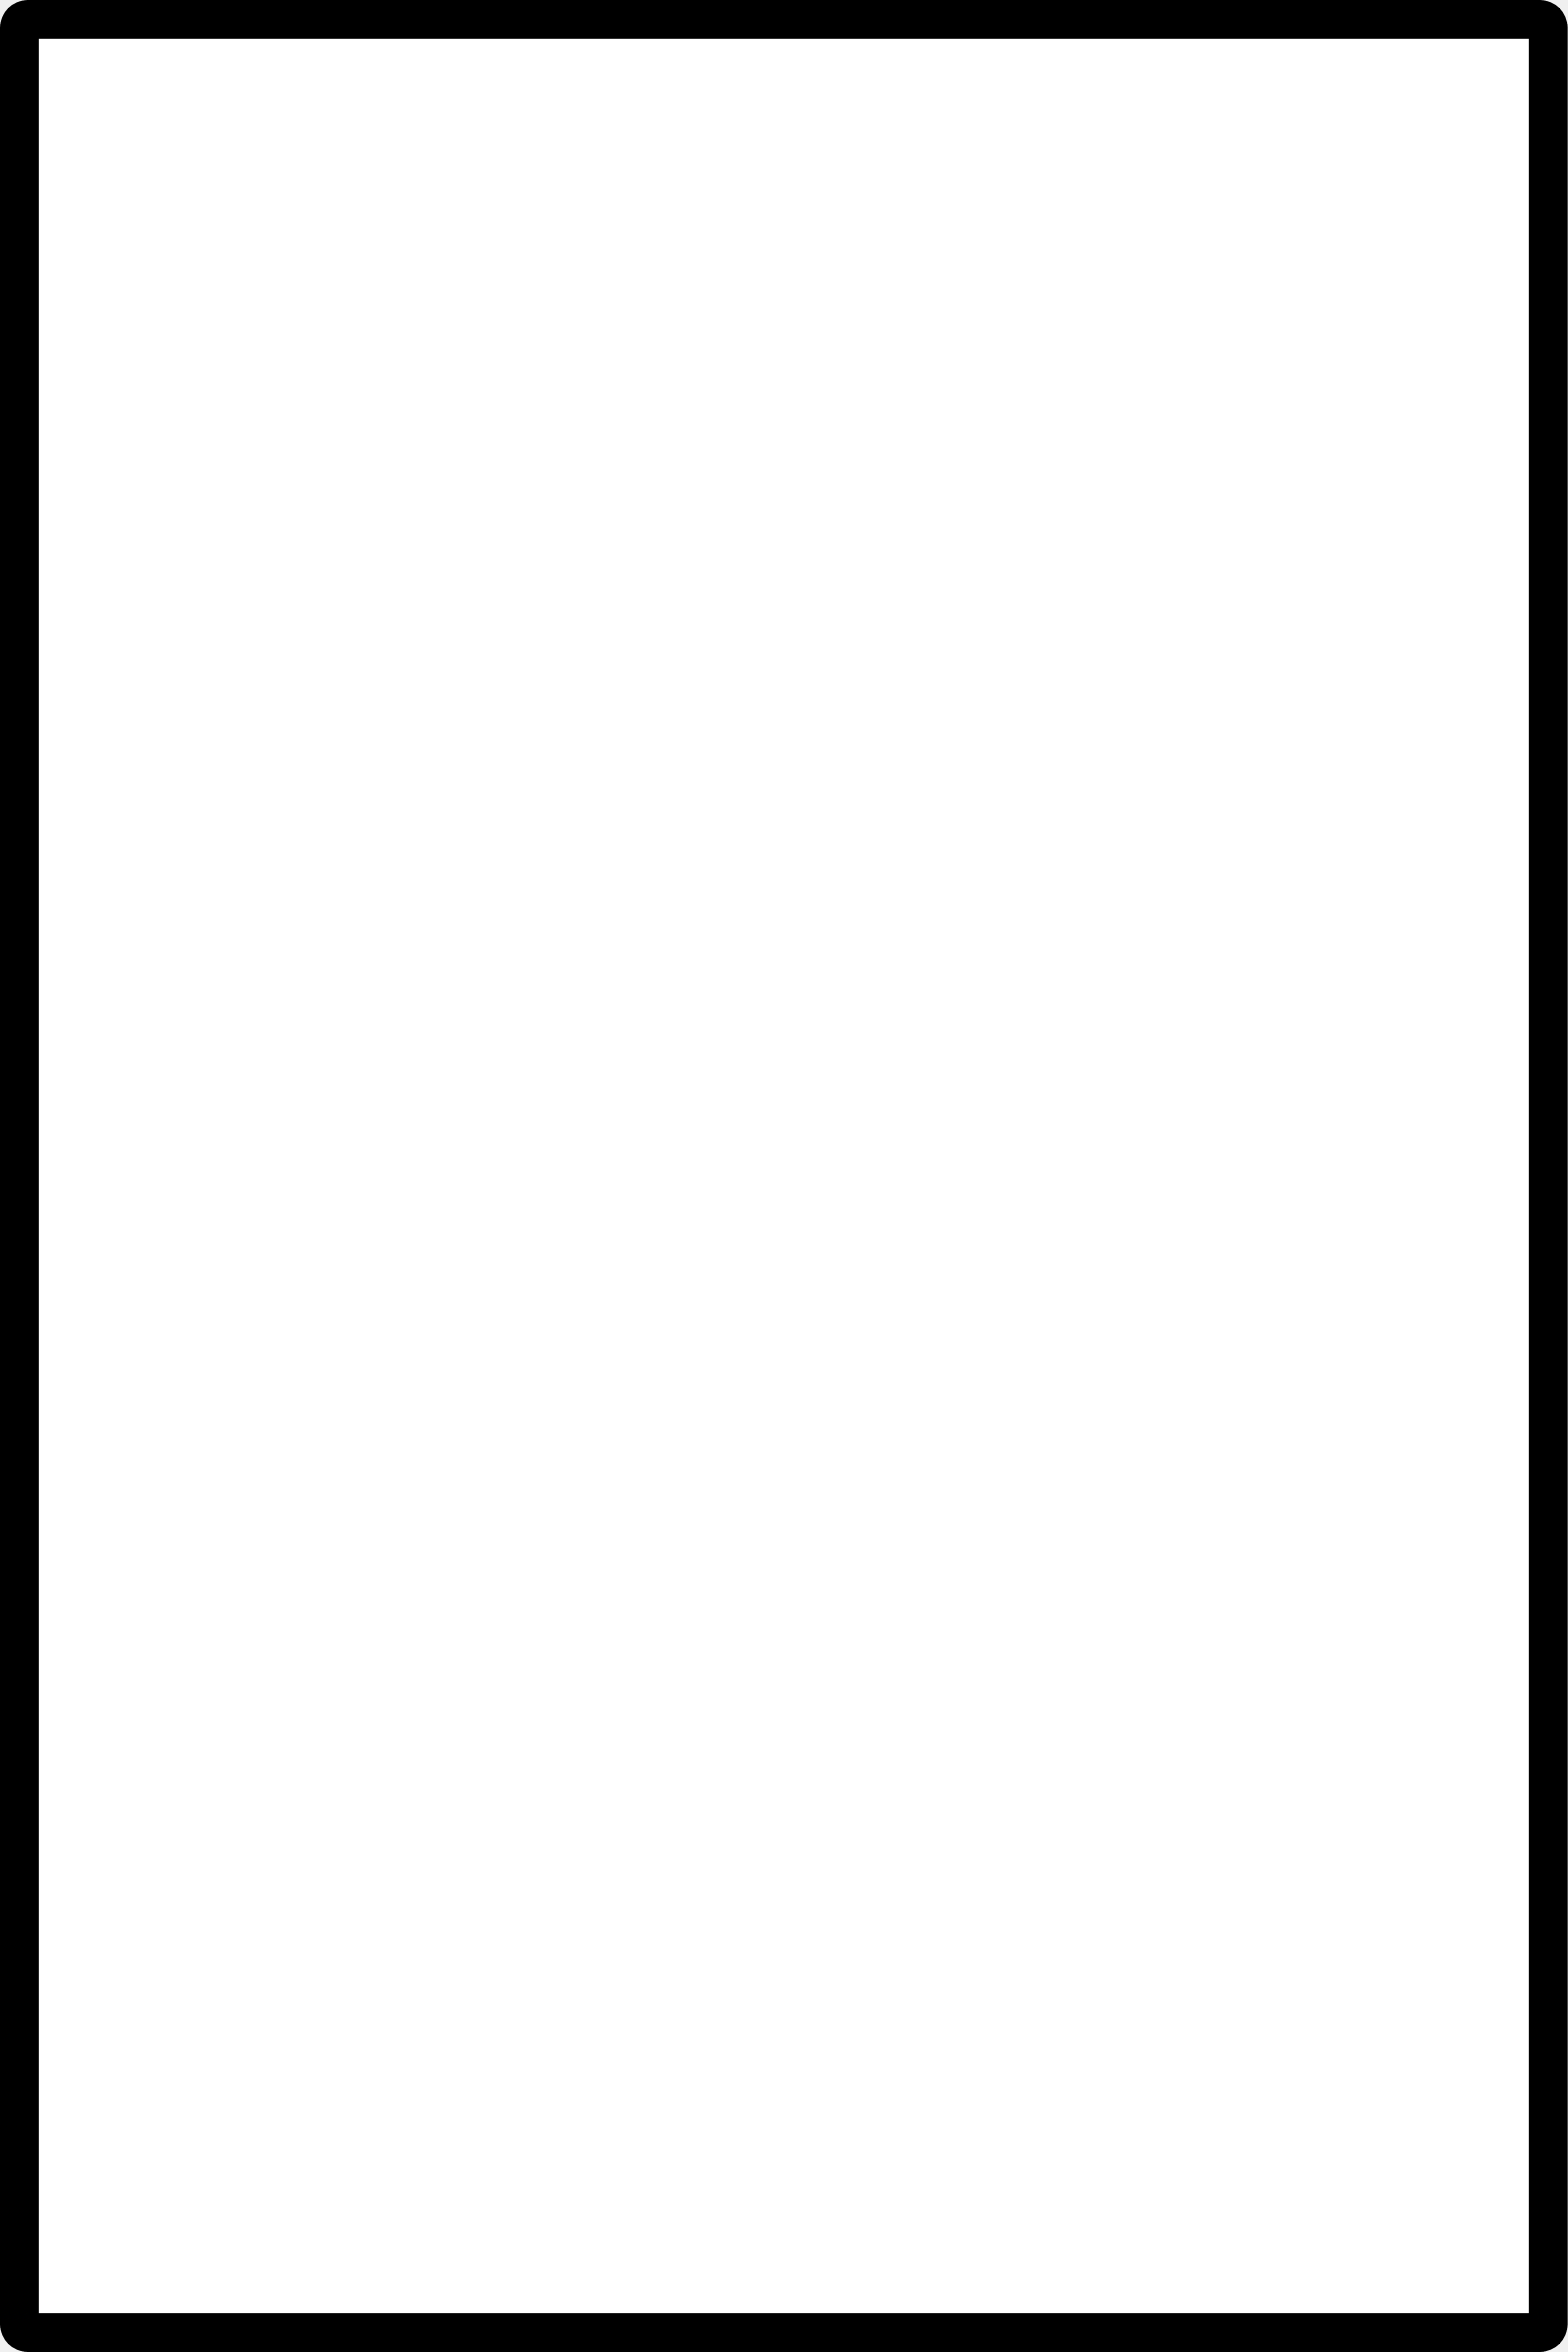
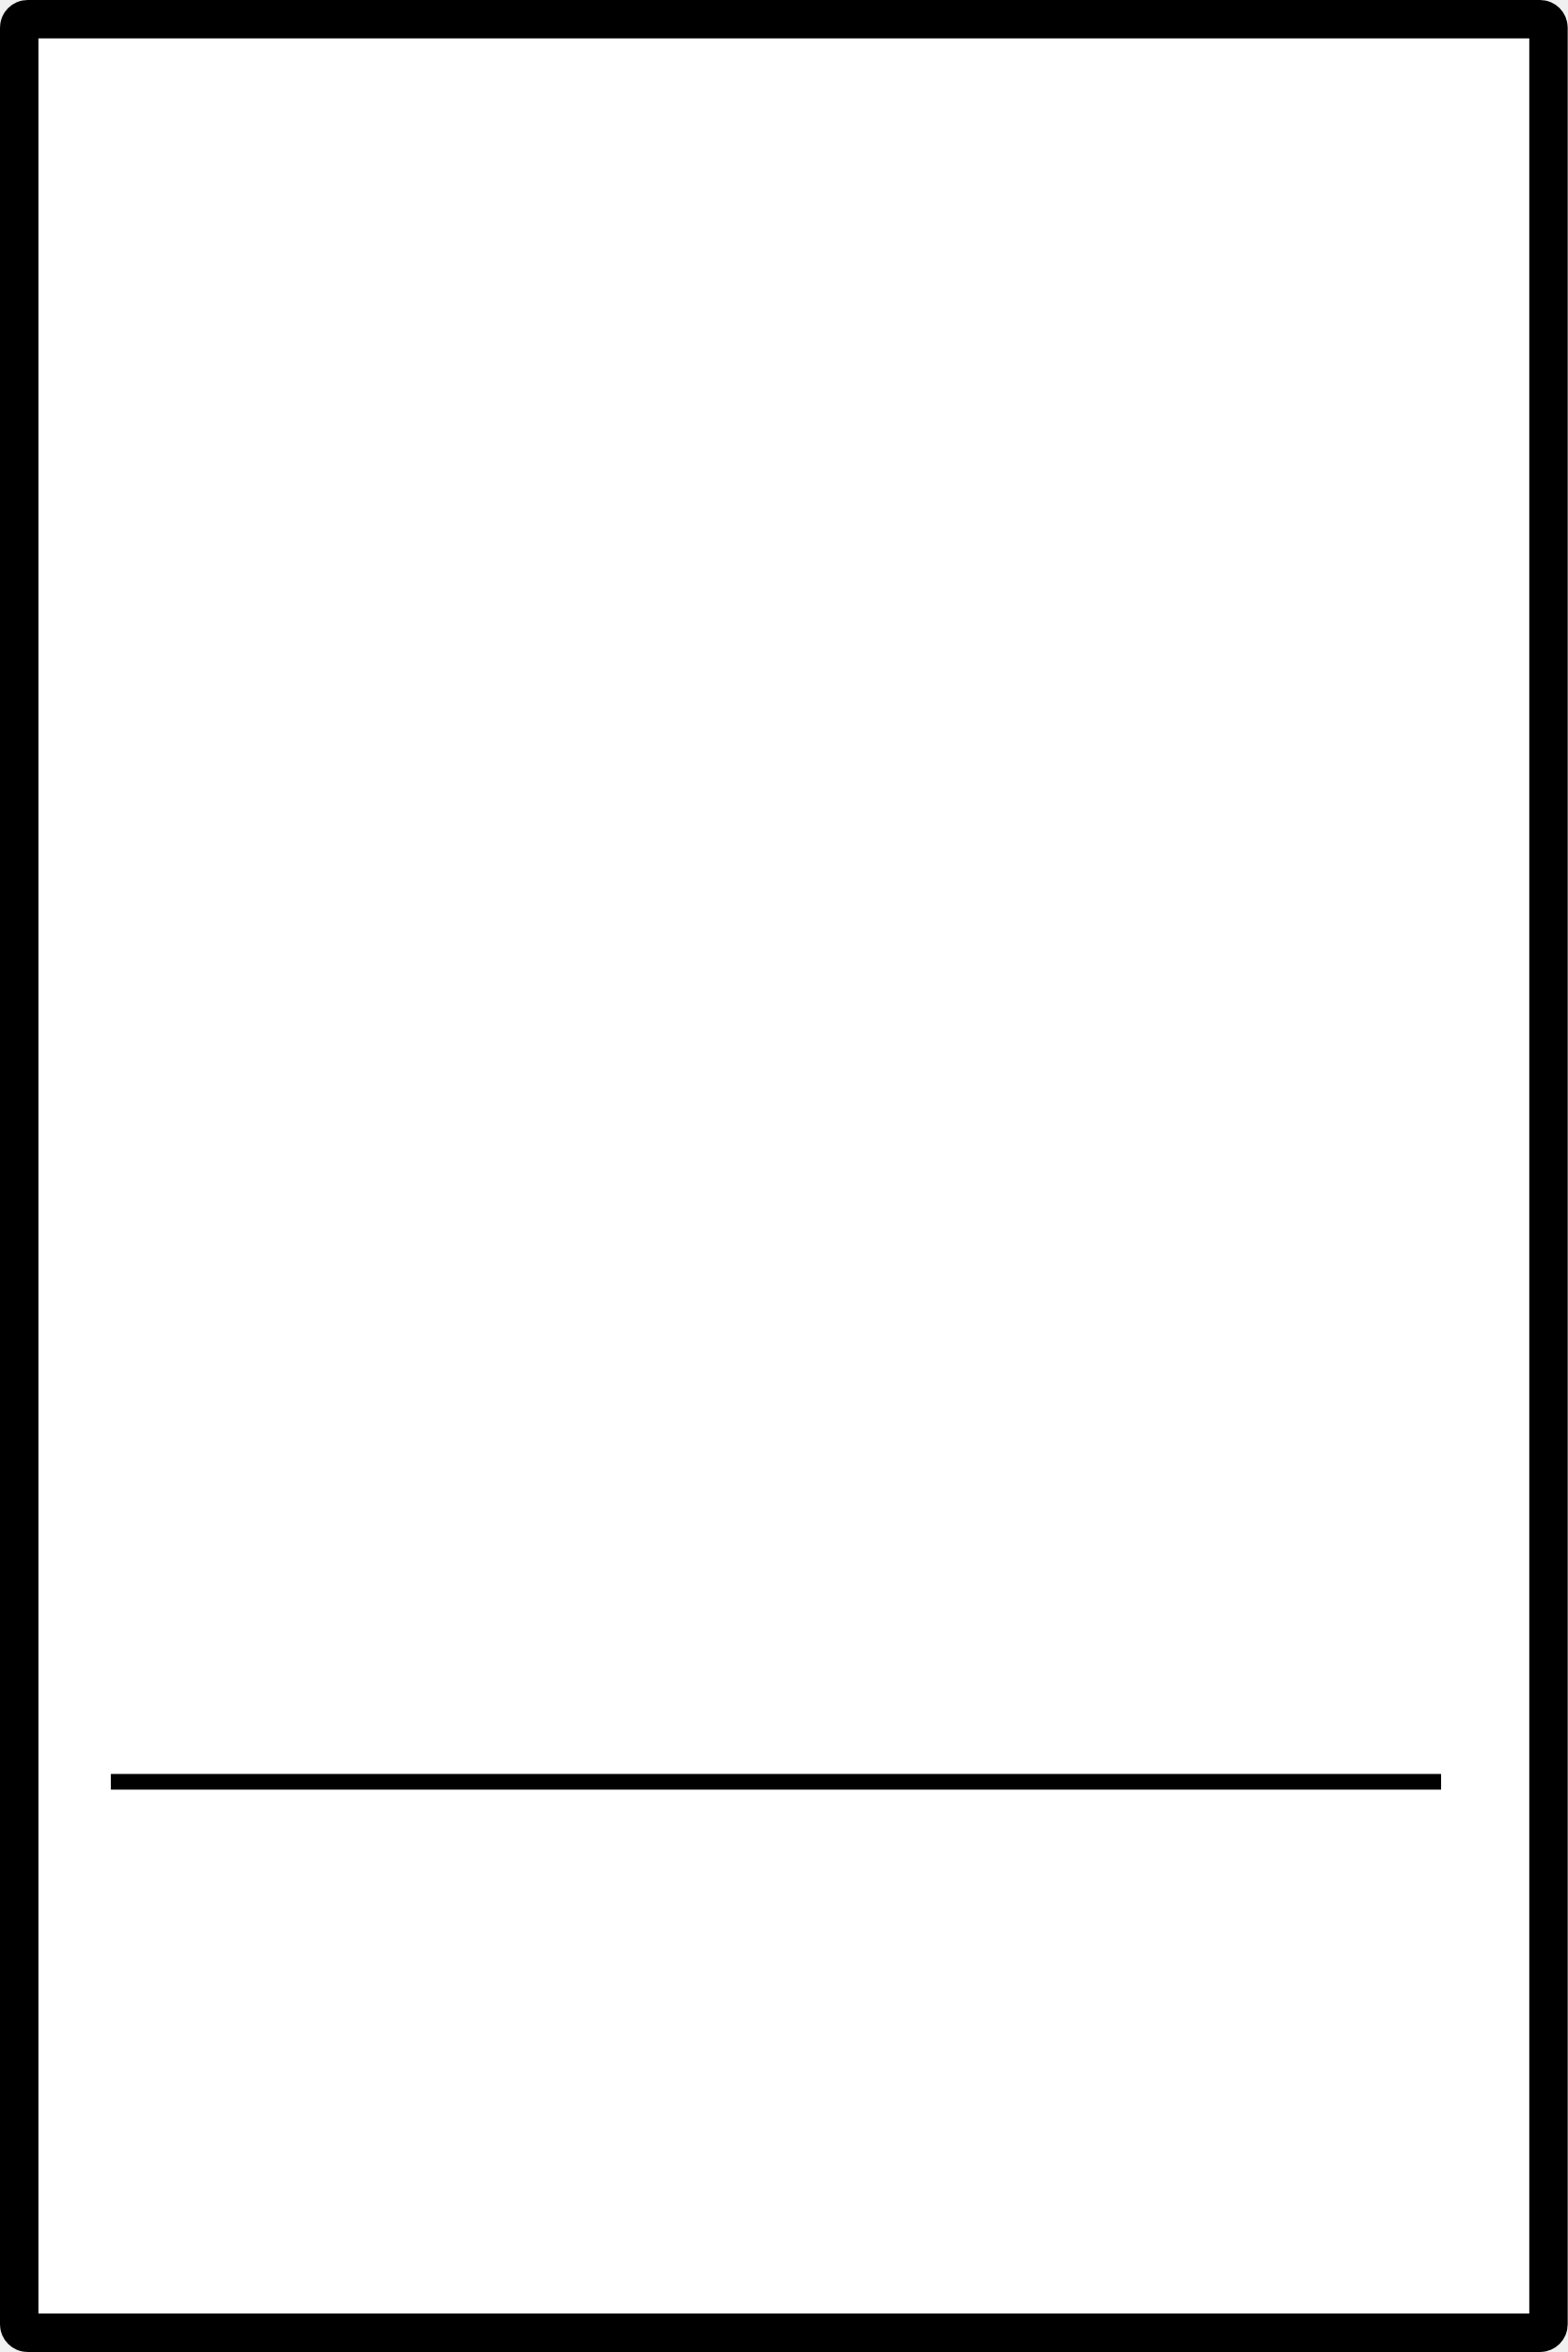
<svg xmlns="http://www.w3.org/2000/svg" width="100" height="150" viewBox="0 0 100 150" id="svg2" version="1.1">
  <defs id="defs4" />
  <g id="layer1" transform="translate(0,-902.3622)">
    <rect style="fill:#ffffff;fill-rule:evenodd;stroke:#000000;stroke-width:2.45;stroke-linecap:butt;stroke-linejoin:round;stroke-miterlimit:4;stroke-dasharray:none;stroke-opacity:1" id="rect3344" width="97.55" height="147.55" x="1.225" y="903.587" ry="0.538" />
+     <path style="fill:none;stroke:#000000;stroke-width:1px;stroke-linecap:butt;stroke-linejoin:miter;stroke-opacity:1" d="M 7.071,1015.997 H 91.924" id="path12" />
  </g>
</svg>
